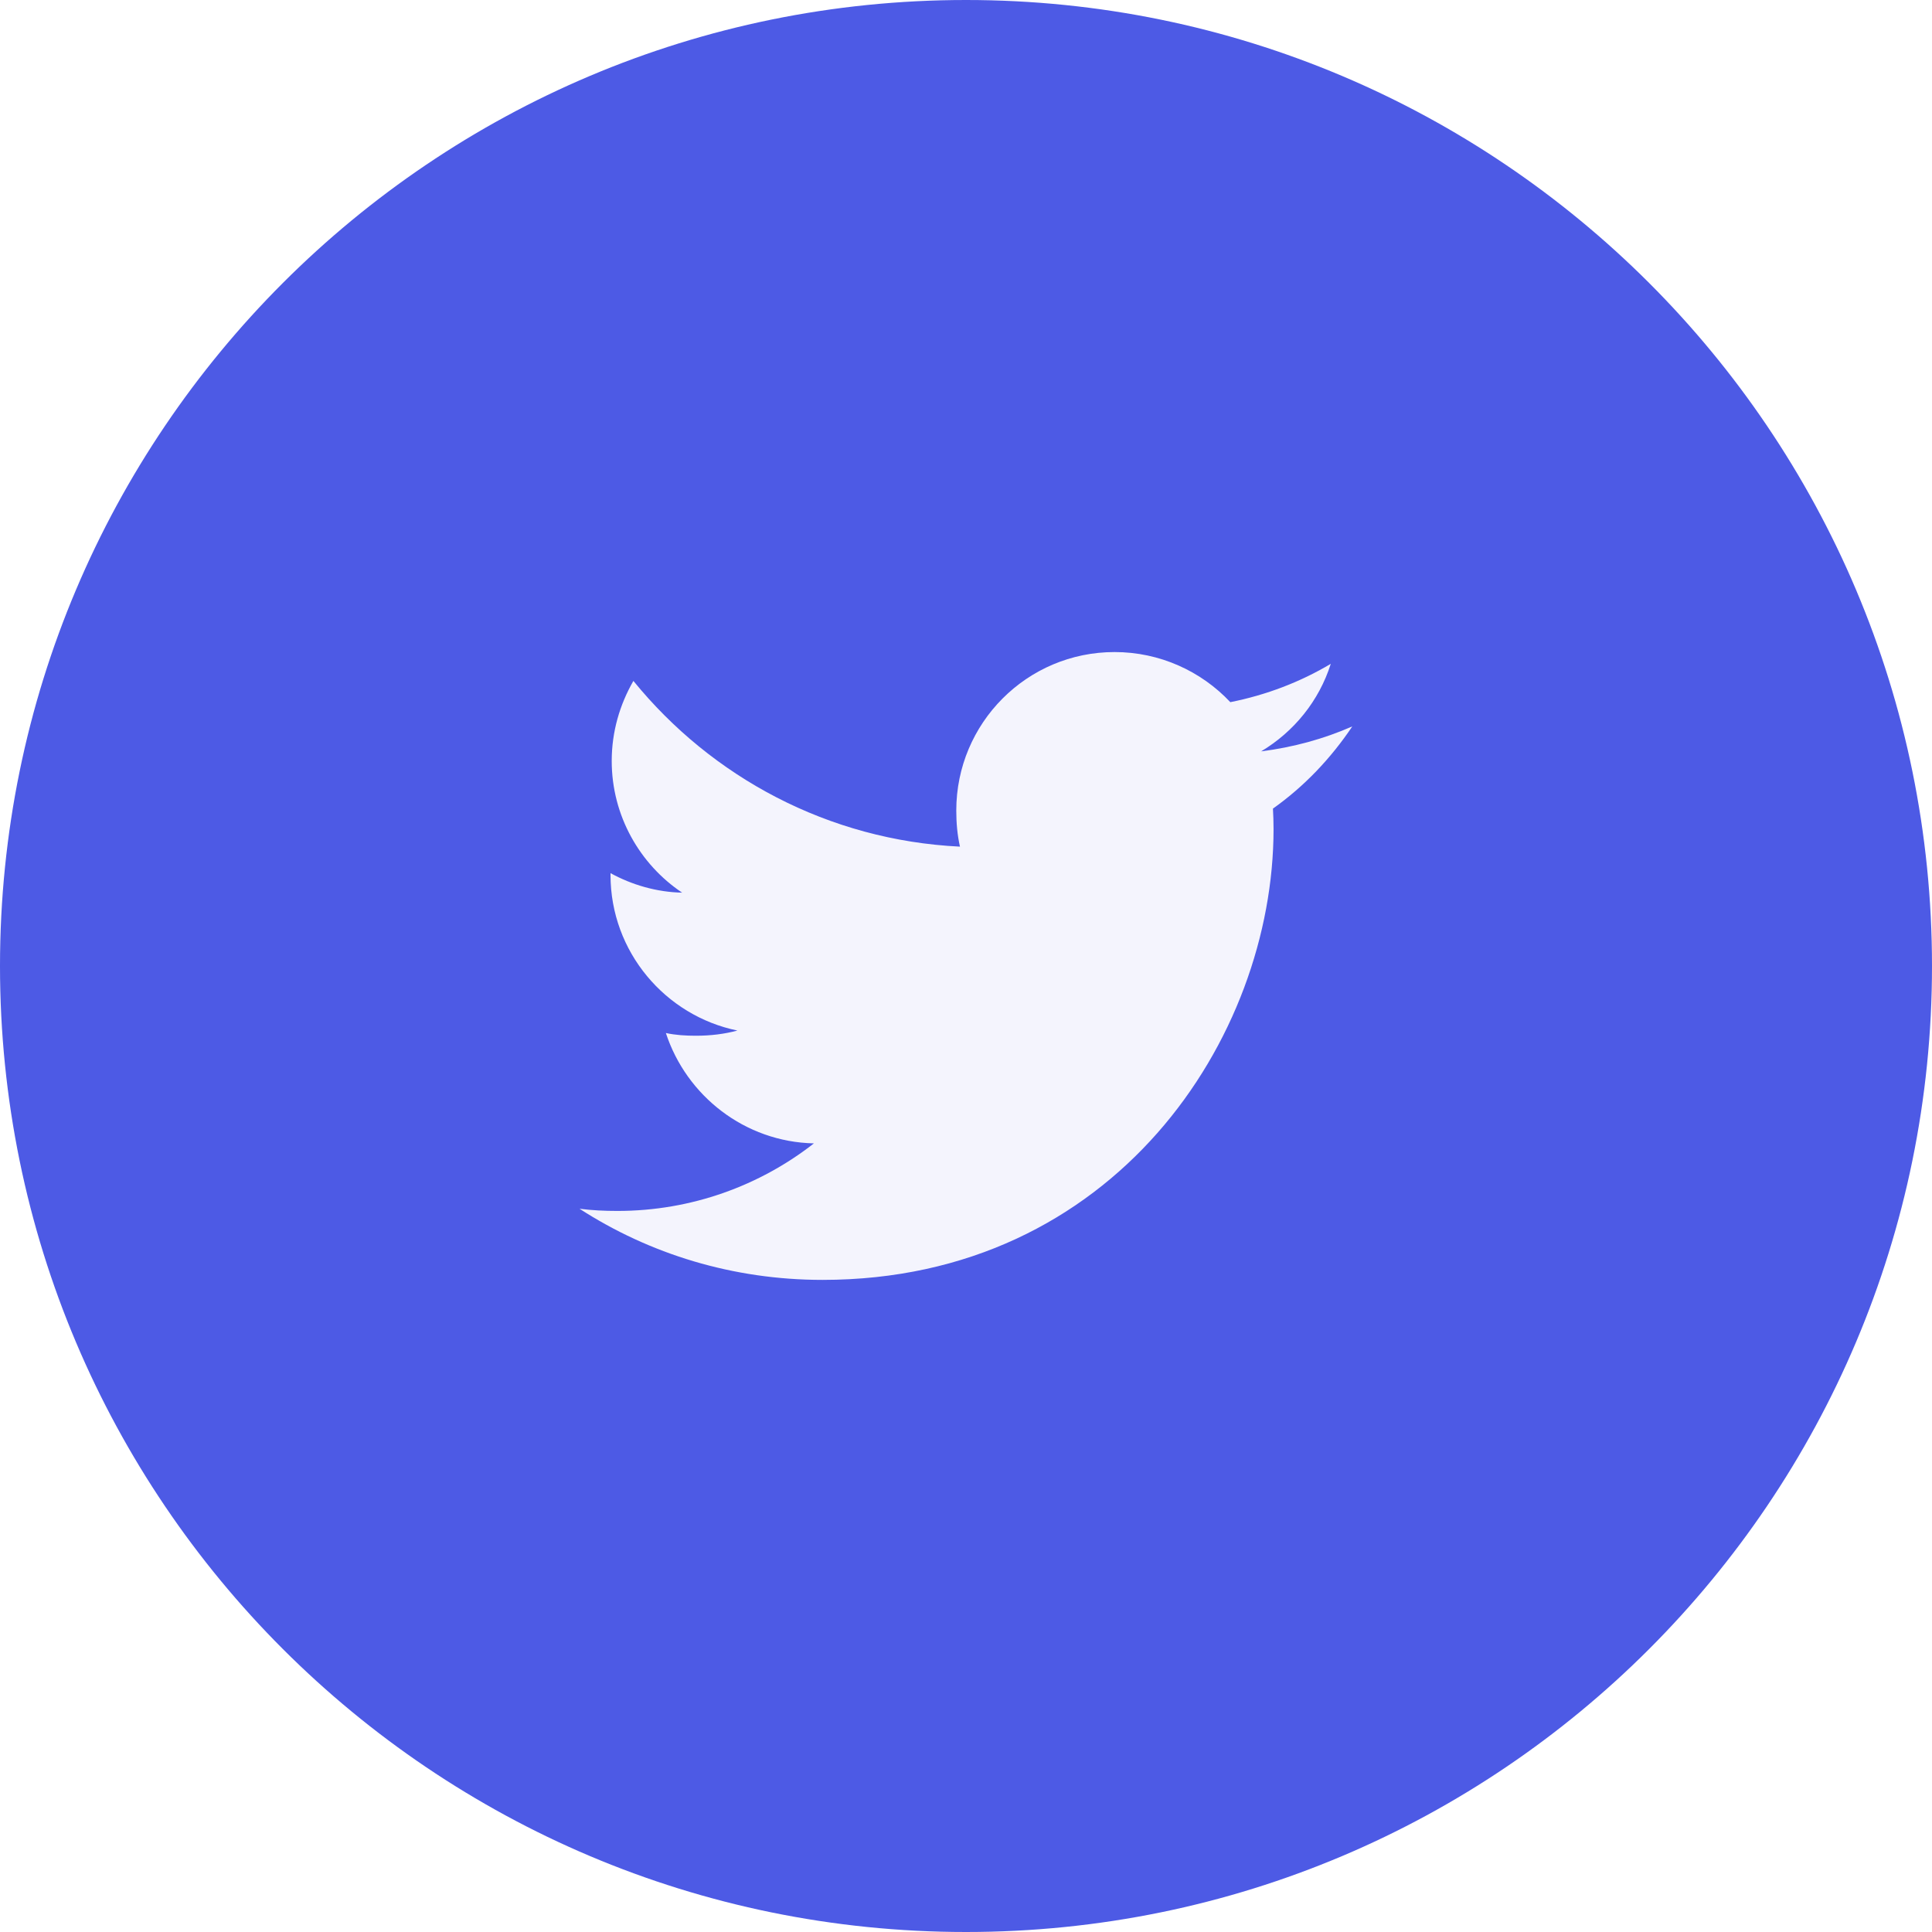
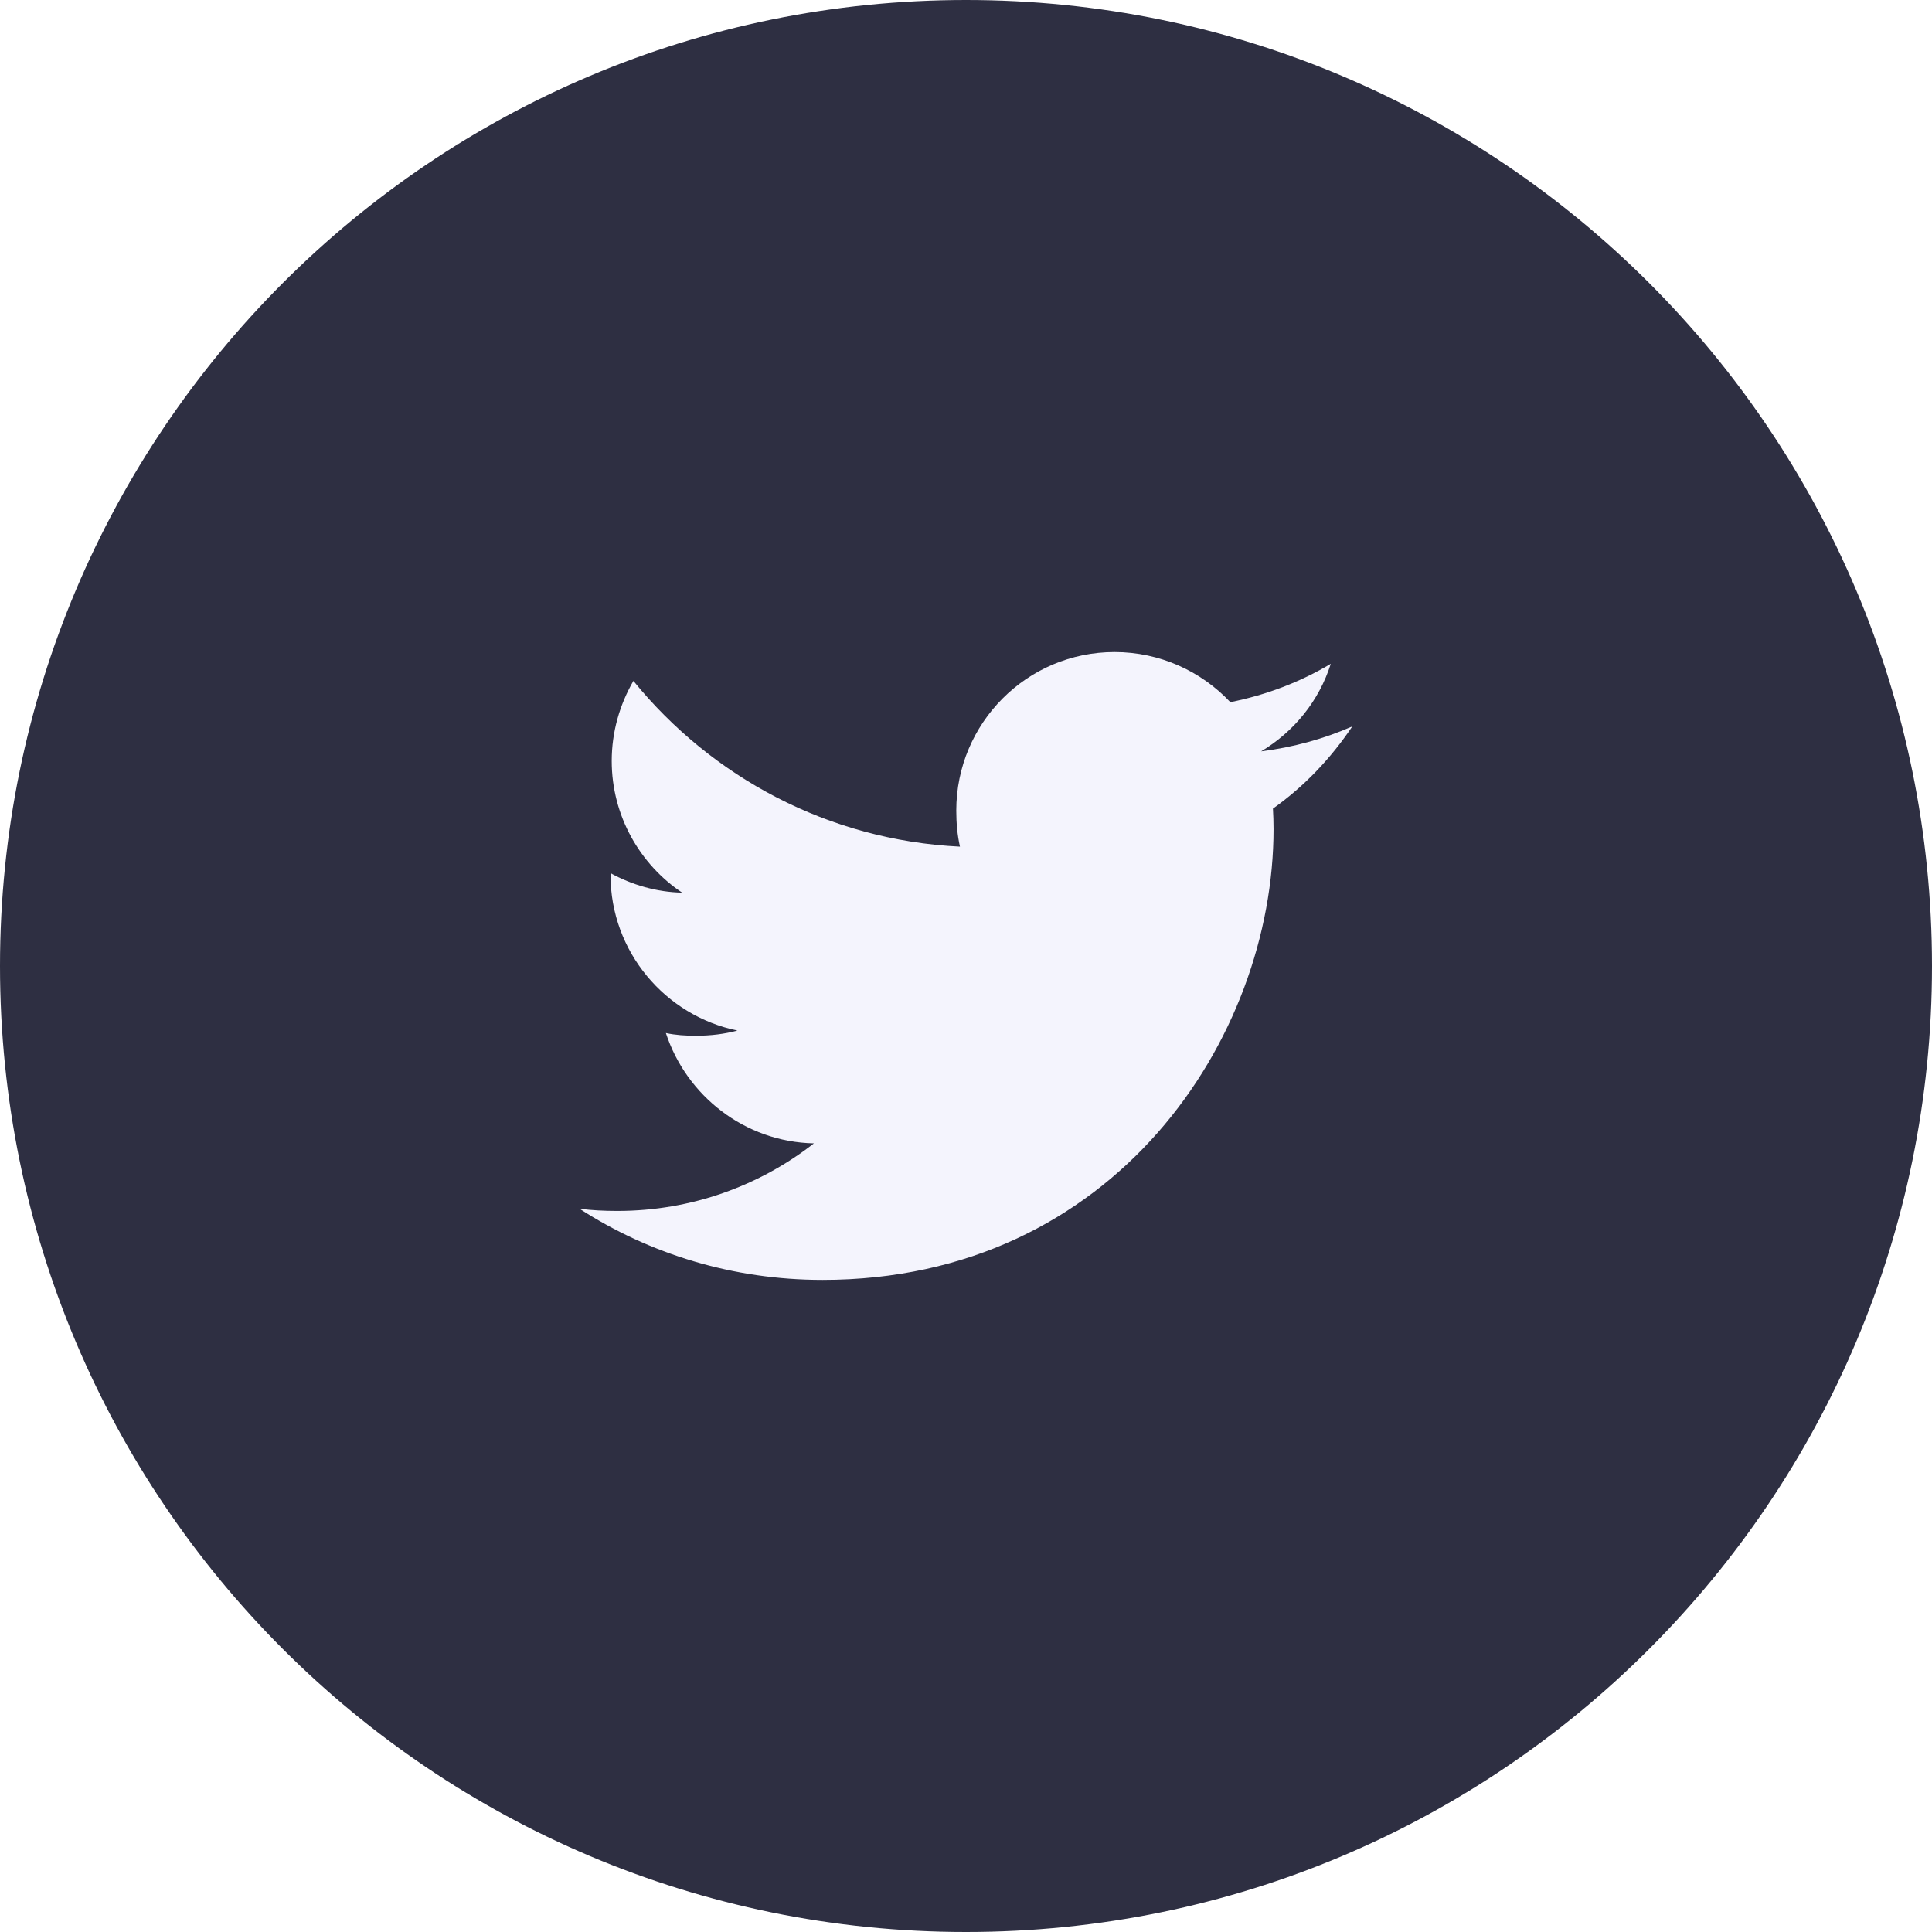
<svg xmlns="http://www.w3.org/2000/svg" version="1.1" width="32" height="32" viewBox="0 0 32 32">
-   <path fill="#4d5ae5" d="M32 16c0 4.418-1.791 8.418-4.686 11.314s-6.895 4.686-11.314 4.686c-4.418 0-8.418-1.791-11.314-4.686s-4.686-6.895-4.686-11.314c0-4.418 1.791-8.418 4.686-11.314s6.895-4.686 11.314-4.686c4.418 0 8.418 1.791 11.314 4.686s4.686 6.895 4.686 11.314z" />
+   <path fill="#2e2f42" d="M32 16c0 4.418-1.791 8.418-4.686 11.314s-6.895 4.686-11.314 4.686c-4.418 0-8.418-1.791-11.314-4.686s-4.686-6.895-4.686-11.314c0-4.418 1.791-8.418 4.686-11.314s6.895-4.686 11.314-4.686c4.418 0 8.418 1.791 11.314 4.686s4.686 6.895 4.686 11.314z" />
  <path fill="#f4f4fd" d="M22.4 12.031c-0.476 0.209-0.983 0.347-1.512 0.414 0.544-0.325 0.959-0.835 1.154-1.45-0.507 0.302-1.067 0.516-1.664 0.635-0.482-0.513-1.168-0.83-1.917-0.83-1.453 0-2.622 1.179-2.622 2.625 0 0.208 0.018 0.408 0.061 0.598-2.182-0.106-4.112-1.152-5.409-2.745-0.226 0.393-0.359 0.842-0.359 1.326 0 0.909 0.468 1.714 1.166 2.181-0.422-0.008-0.835-0.13-1.186-0.323 0 0.008 0 0.018 0 0.029 0 1.275 0.91 2.334 2.102 2.578-0.214 0.058-0.446 0.086-0.688 0.086-0.168 0-0.338-0.010-0.497-0.045 0.34 1.039 1.305 1.803 2.452 1.828-0.893 0.698-2.026 1.119-3.254 1.119-0.215 0-0.422-0.010-0.628-0.036 1.162 0.75 2.54 1.178 4.026 1.178 4.829 0 7.469-4 7.469-7.467 0-0.116-0.004-0.228-0.010-0.339 0.521-0.37 0.958-0.831 1.315-1.362z" />
</svg>
